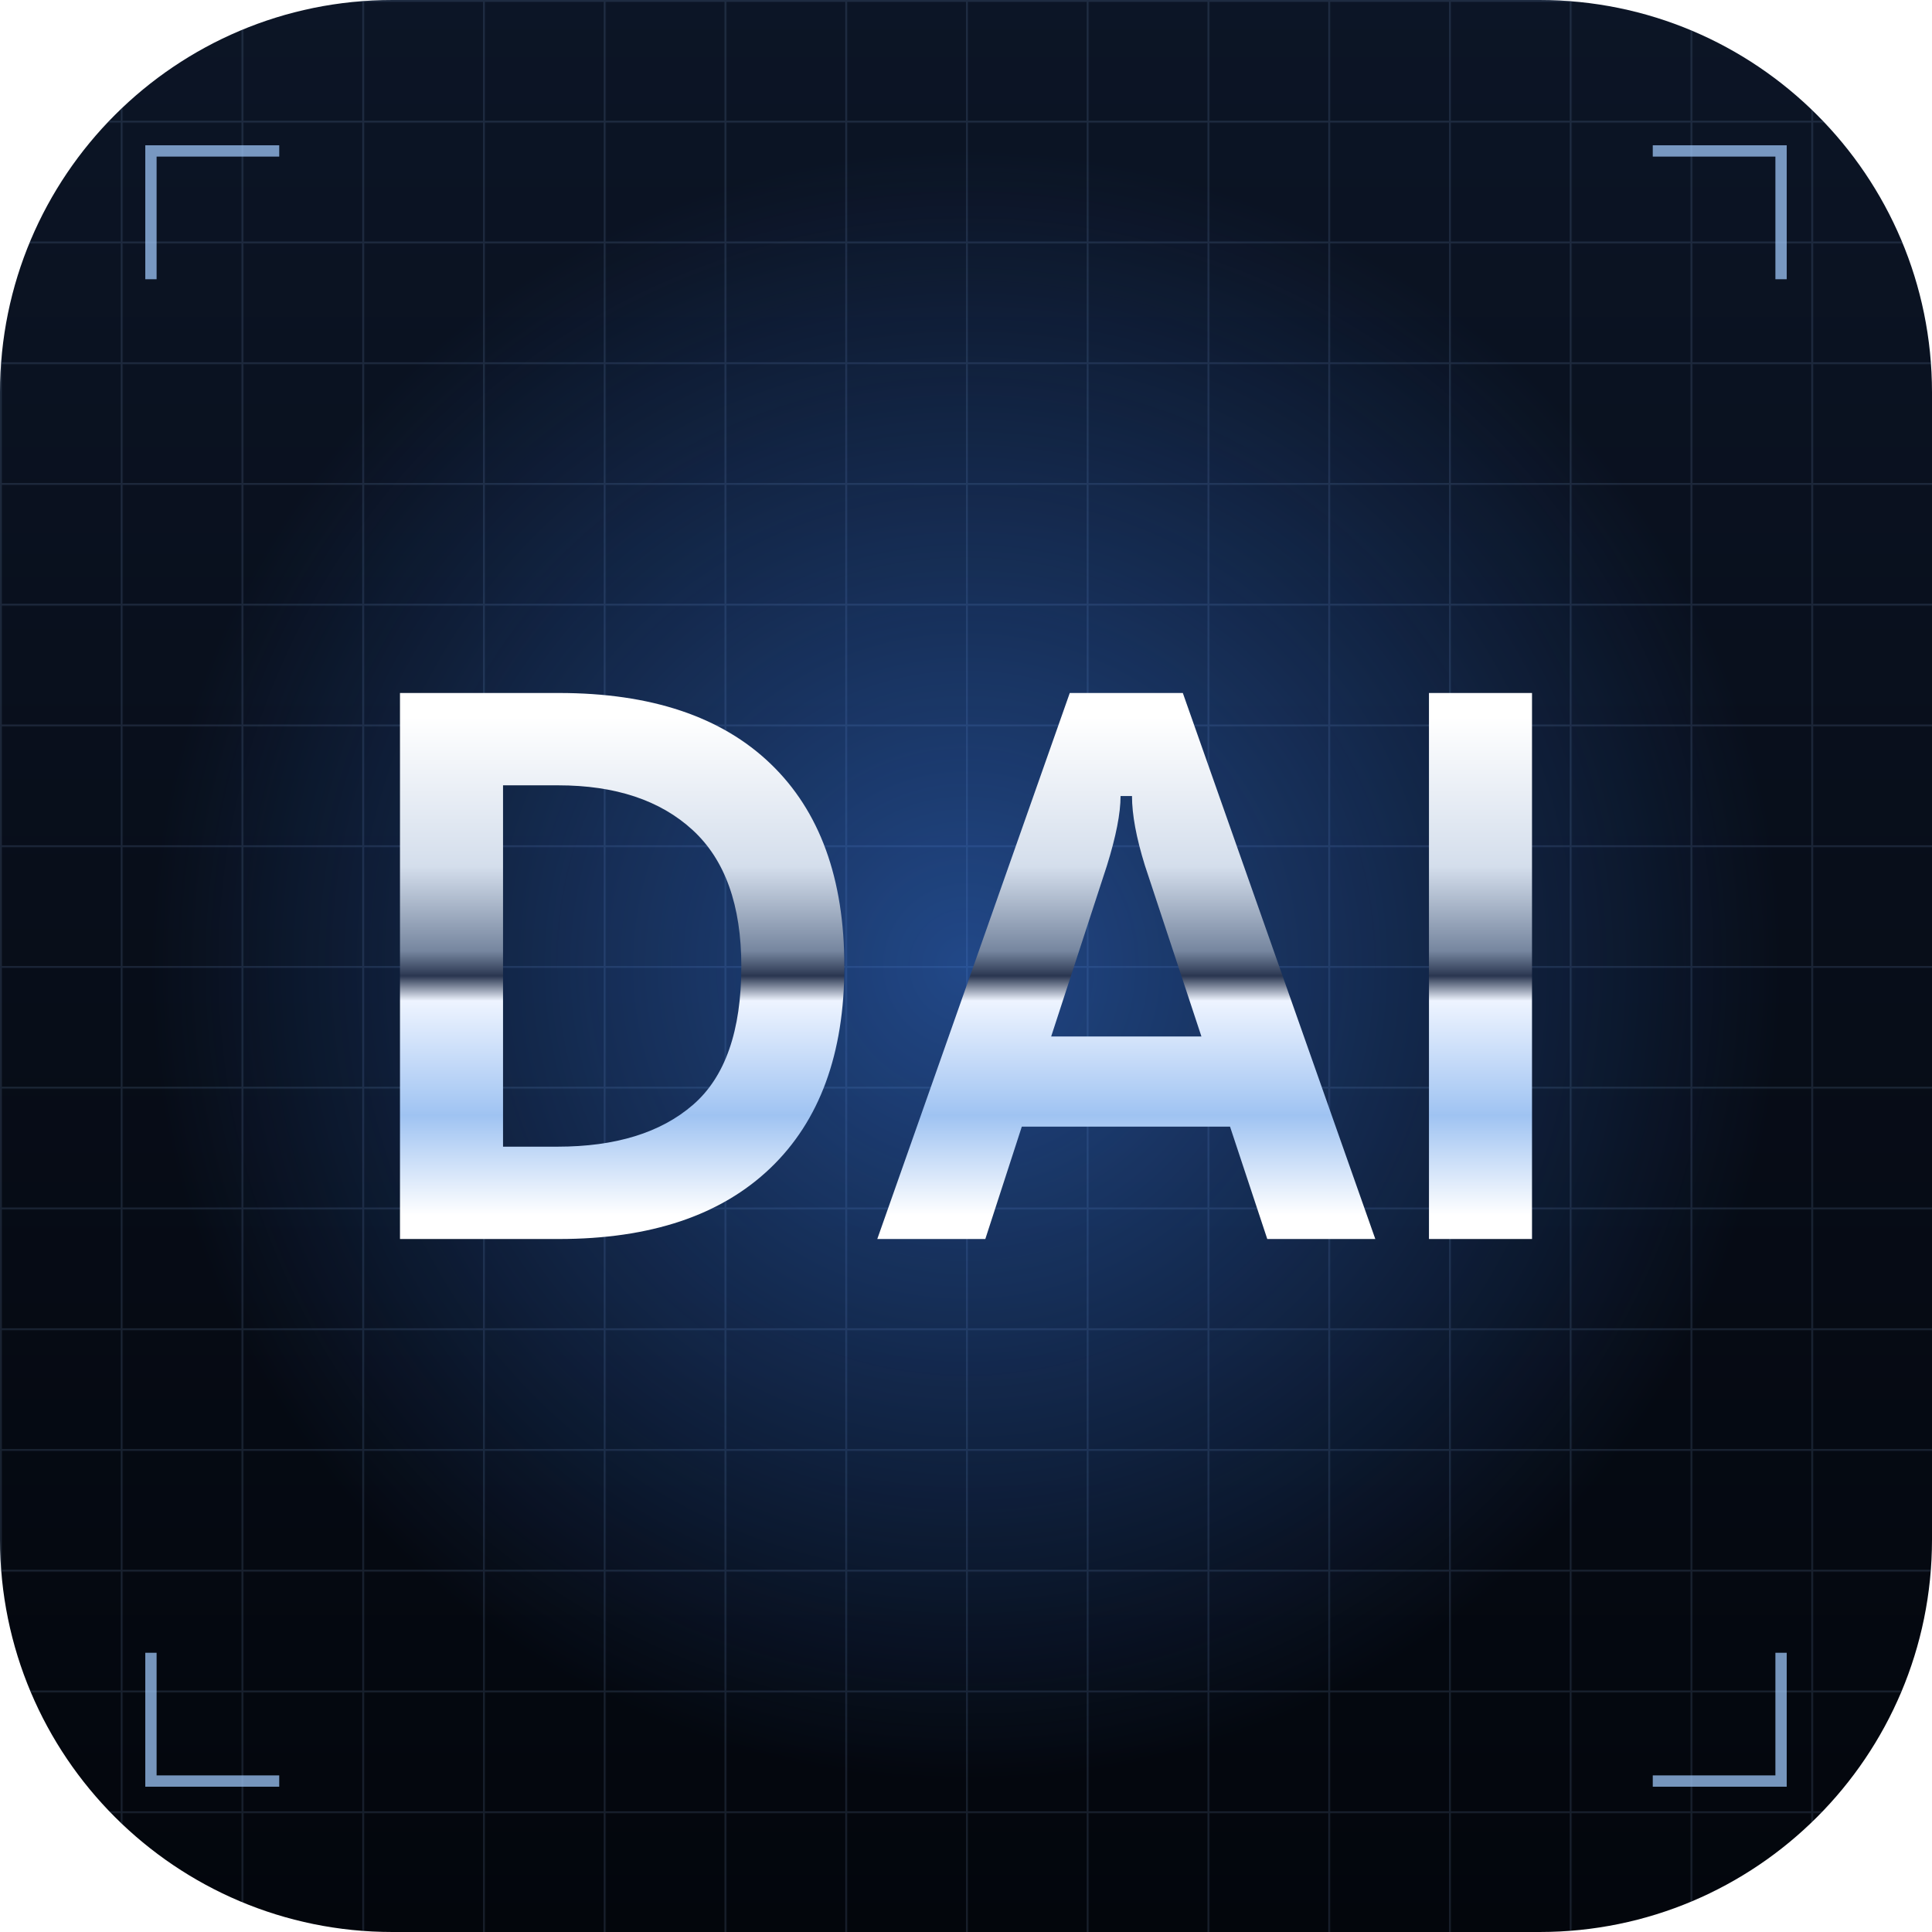
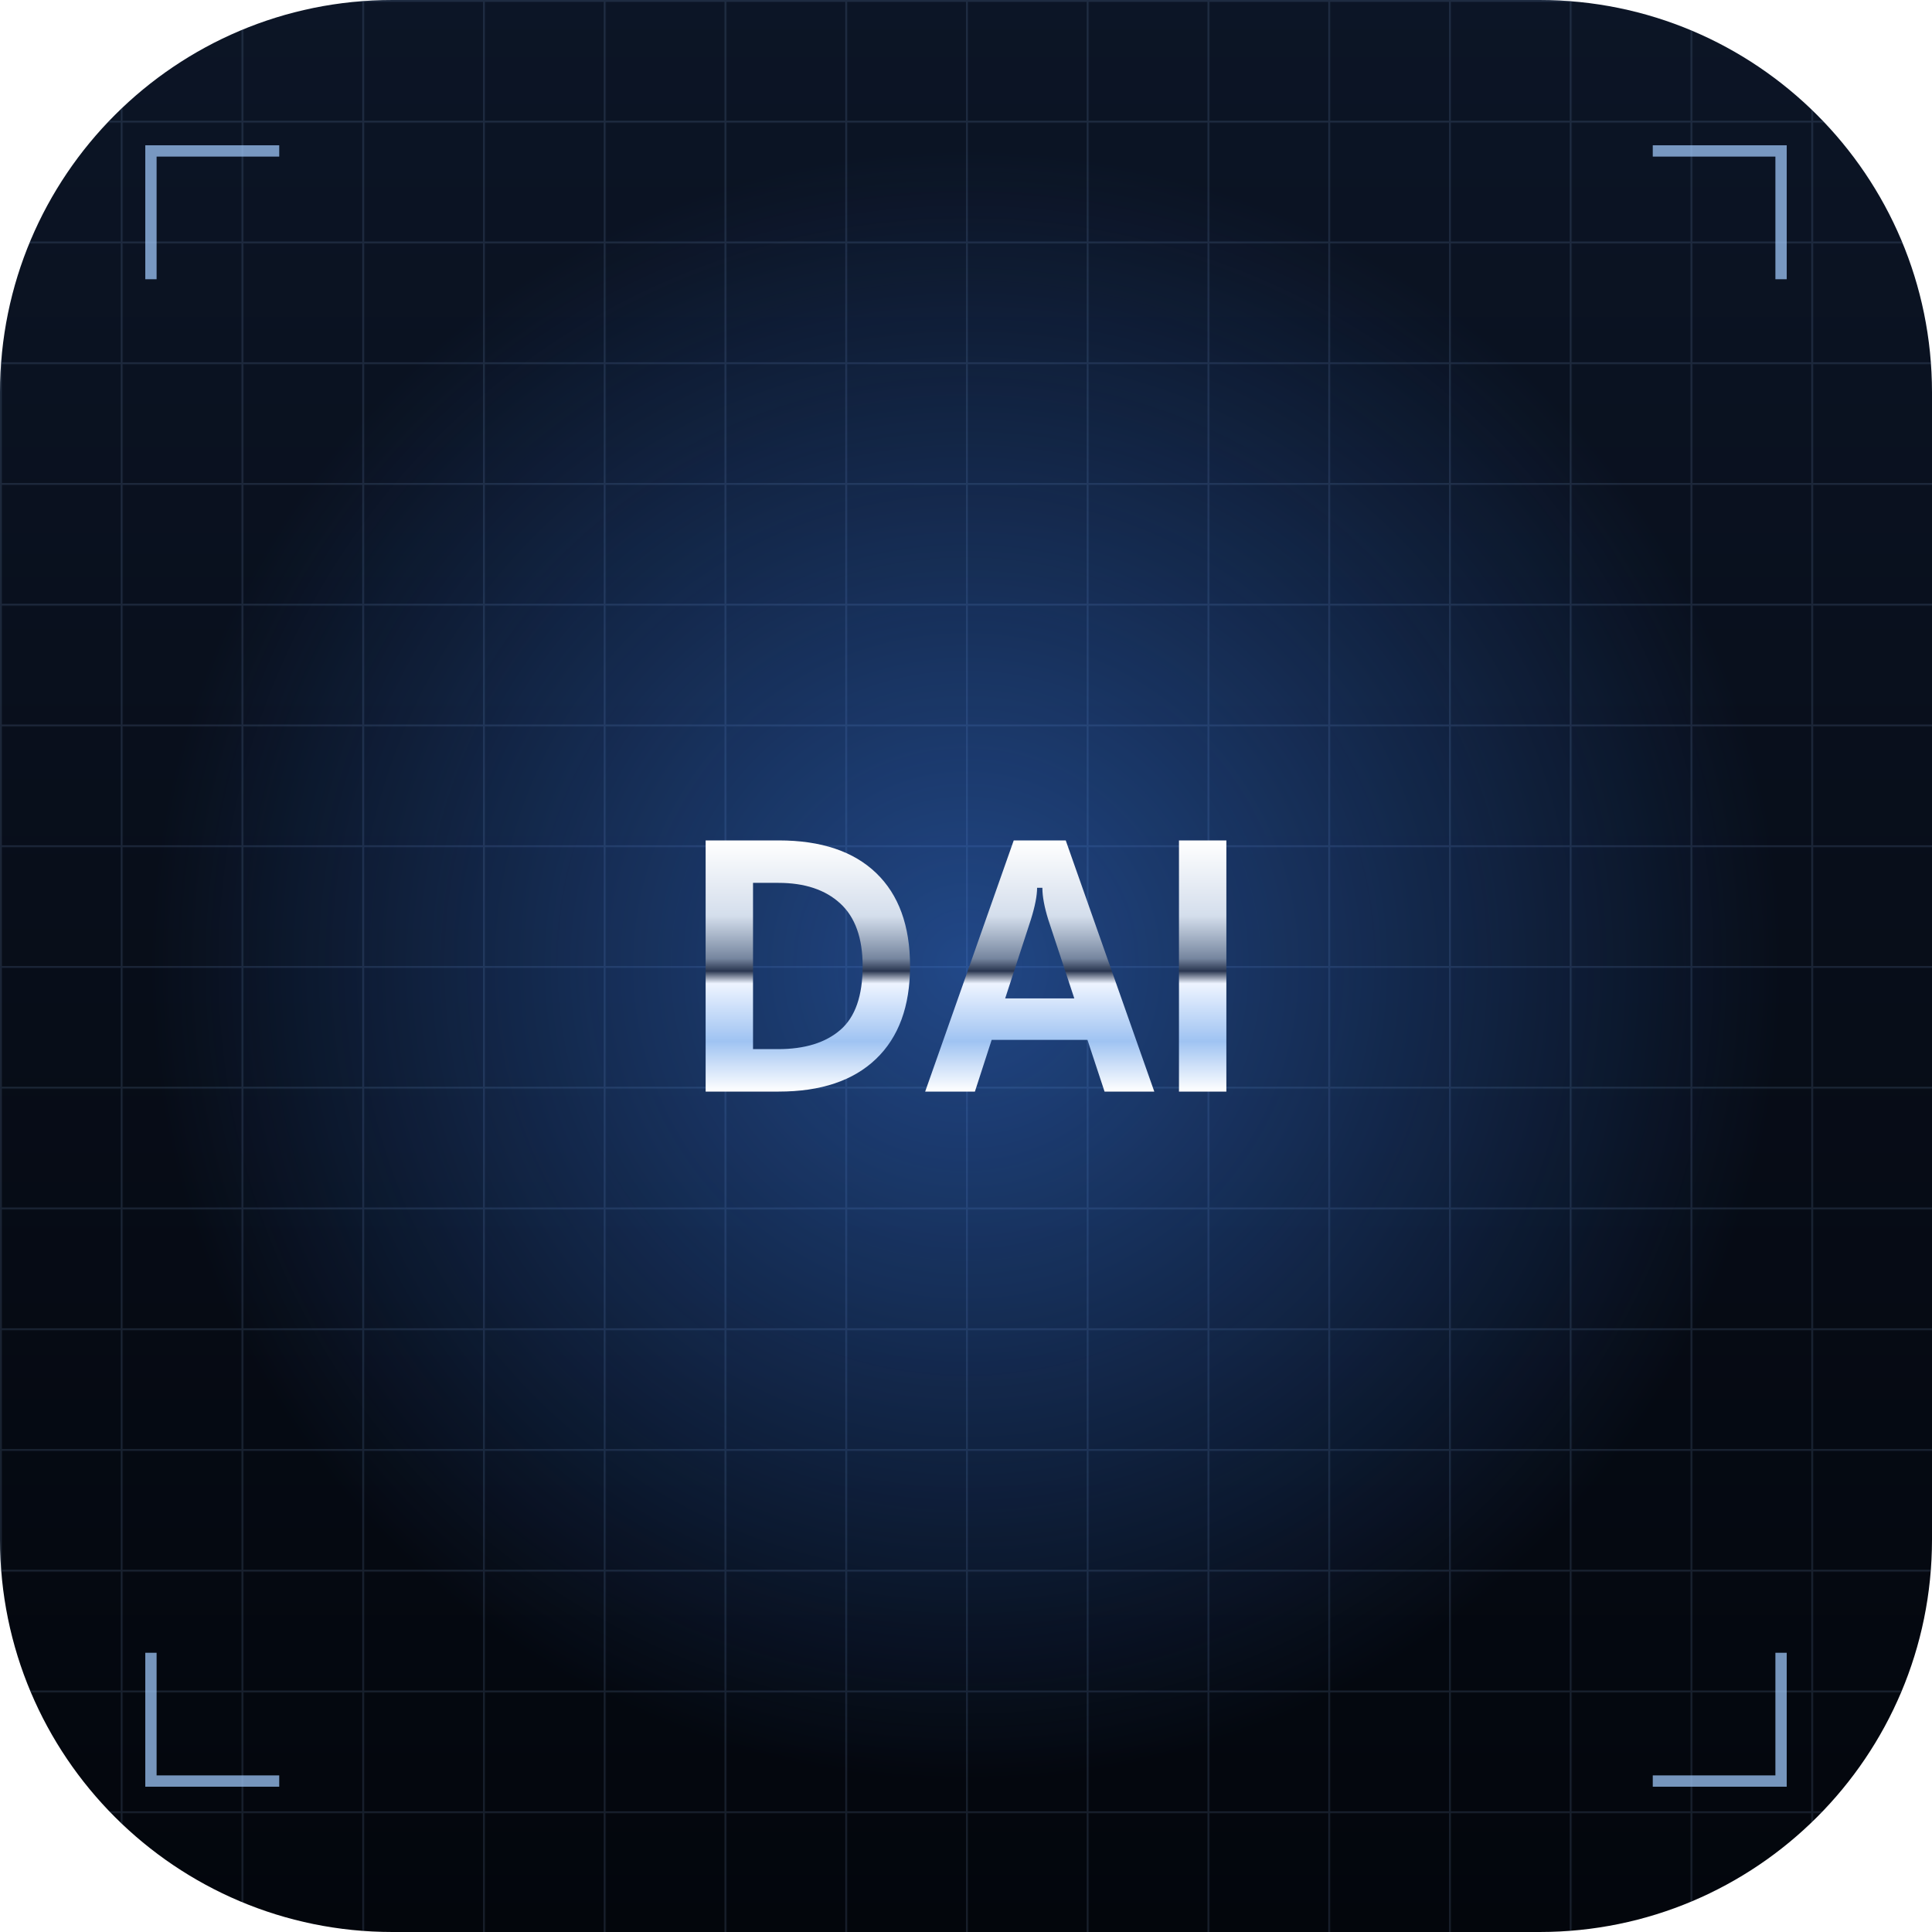
<svg xmlns="http://www.w3.org/2000/svg" viewBox="0 0 512 512" width="512" height="512">
  <defs>
    <clipPath id="sq">
      <rect width="512" height="512" rx="104" />
    </clipPath>
    <linearGradient id="bg" x1="0" y1="0" x2="0" y2="1">
      <stop offset="0" stop-color="#0c1526" />
      <stop offset="1" stop-color="#03060c" />
    </linearGradient>
    <radialGradient id="halo" cx=".5" cy=".5" r=".5">
      <stop offset="0" stop-color="#3b82f6" stop-opacity=".5" />
      <stop offset="1" stop-color="#3b82f6" stop-opacity="0" />
    </radialGradient>
-     <linearGradient id="chrome" x1="0" y1="190" x2="0" y2="322" gradientUnits="userSpaceOnUse">
+     <linearGradient id="chrome" x1="0" y1="0" x2="0" y2="1">
      <stop offset="0" stop-color="#ffffff" />
      <stop offset=".3" stop-color="#d4deec" />
      <stop offset=".47" stop-color="#76869f" />
      <stop offset=".52" stop-color="#2a3650" />
      <stop offset=".57" stop-color="#eef4ff" />
      <stop offset=".8" stop-color="#9fc3f2" />
      <stop offset="1" stop-color="#ffffff" />
    </linearGradient>
    <pattern id="grid" width="32" height="32" patternUnits="userSpaceOnUse">
      <path d="M32 0H0V32" fill="none" stroke="#8fb4e6" stroke-width="1" opacity=".14" />
    </pattern>
  </defs>
  <g clip-path="url(#sq)">
    <rect width="512" height="512" fill="url(#bg)" />
    <rect width="512" height="512" fill="url(#grid)" />
    <circle cx="256" cy="256" r="220" fill="url(#halo)" />
    <path d="M40 74V40H74" fill="none" stroke="#9cc4f5" stroke-width="3" opacity=".75" />
    <path d="M472 74V40H438" fill="none" stroke="#9cc4f5" stroke-width="3" opacity=".75" />
    <path d="M40 438V472H74" fill="none" stroke="#9cc4f5" stroke-width="3" opacity=".75" />
    <path d="M472 438V472H438" fill="none" stroke="#9cc4f5" stroke-width="3" opacity=".75" />
-     <path d="M148.10 328.35L106.00 328.35L106.00 183.65L148.10 183.65Q184.70 183.65 204.23 202.43Q223.76 221.20 223.76 256.09L223.76 256.09Q223.76 290.80 204.14 309.57Q184.51 328.35 148.10 328.35L148.10 328.35ZM133.31 303.88L147.72 303.88Q170.85 303.88 183.65 292.79Q196.46 281.70 196.46 256.09L196.46 256.09Q196.46 231.82 183.56 219.97Q170.66 208.12 147.91 208.12L147.91 208.12L133.31 208.12L133.31 303.88ZM270.79 298.57L261.12 328.35L232.49 328.35L283.50 183.65L313.46 183.65L364.47 328.35L335.84 328.35L325.97 298.57L270.79 298.57ZM293.36 229.36L278.57 274.68L318.39 274.68L303.41 229.36Q299.99 218.36 299.99 210.96L299.99 210.96L296.96 210.96Q296.96 217.79 293.36 229.36L293.36 229.36ZM406 183.65L406 328.35L378.69 328.35L378.69 183.65L406 183.65Z" fill="url(#chrome)" />
+     <path d="M206.37 289.28L187.00 289.28L187.00 222.72L206.37 222.72Q223.20 222.72 232.19 231.36Q241.17 239.99 241.17 256.04L241.17 256.04Q241.17 272.01 232.14 280.64Q223.11 289.28 206.37 289.28L206.37 289.28ZM199.56 278.03L206.19 278.03Q216.83 278.03 222.72 272.92Q228.61 267.82 228.61 256.04L228.61 256.04Q228.61 244.88 222.68 239.43Q216.75 233.97 206.28 233.97L206.28 233.97L199.56 233.97L199.56 278.03ZM262.80 275.58L258.36 289.28L245.18 289.28L268.65 222.72L282.43 222.72L305.90 289.28L292.72 289.28L288.19 275.58L262.80 275.58ZM273.18 243.74L266.38 264.59L284.70 264.59L277.81 243.74Q276.24 238.68 276.24 235.28L276.24 235.28L274.84 235.28Q274.84 238.42 273.18 243.74L273.18 243.74ZM325 222.72L325 289.28L312.44 289.28L312.44 222.72L325 222.72Z" fill="url(#chrome)" />
  </g>
</svg>
